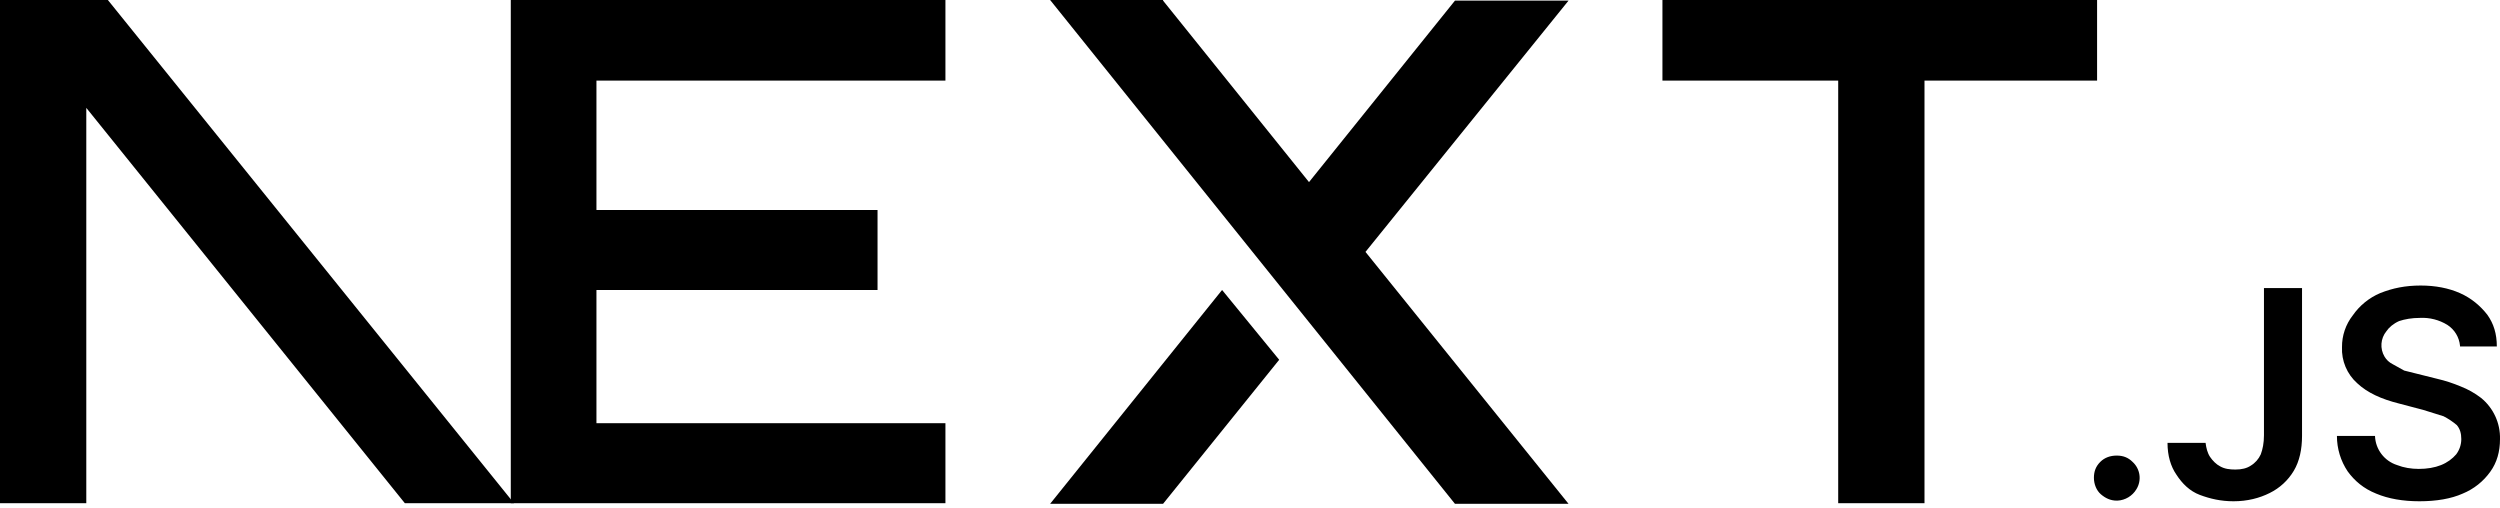
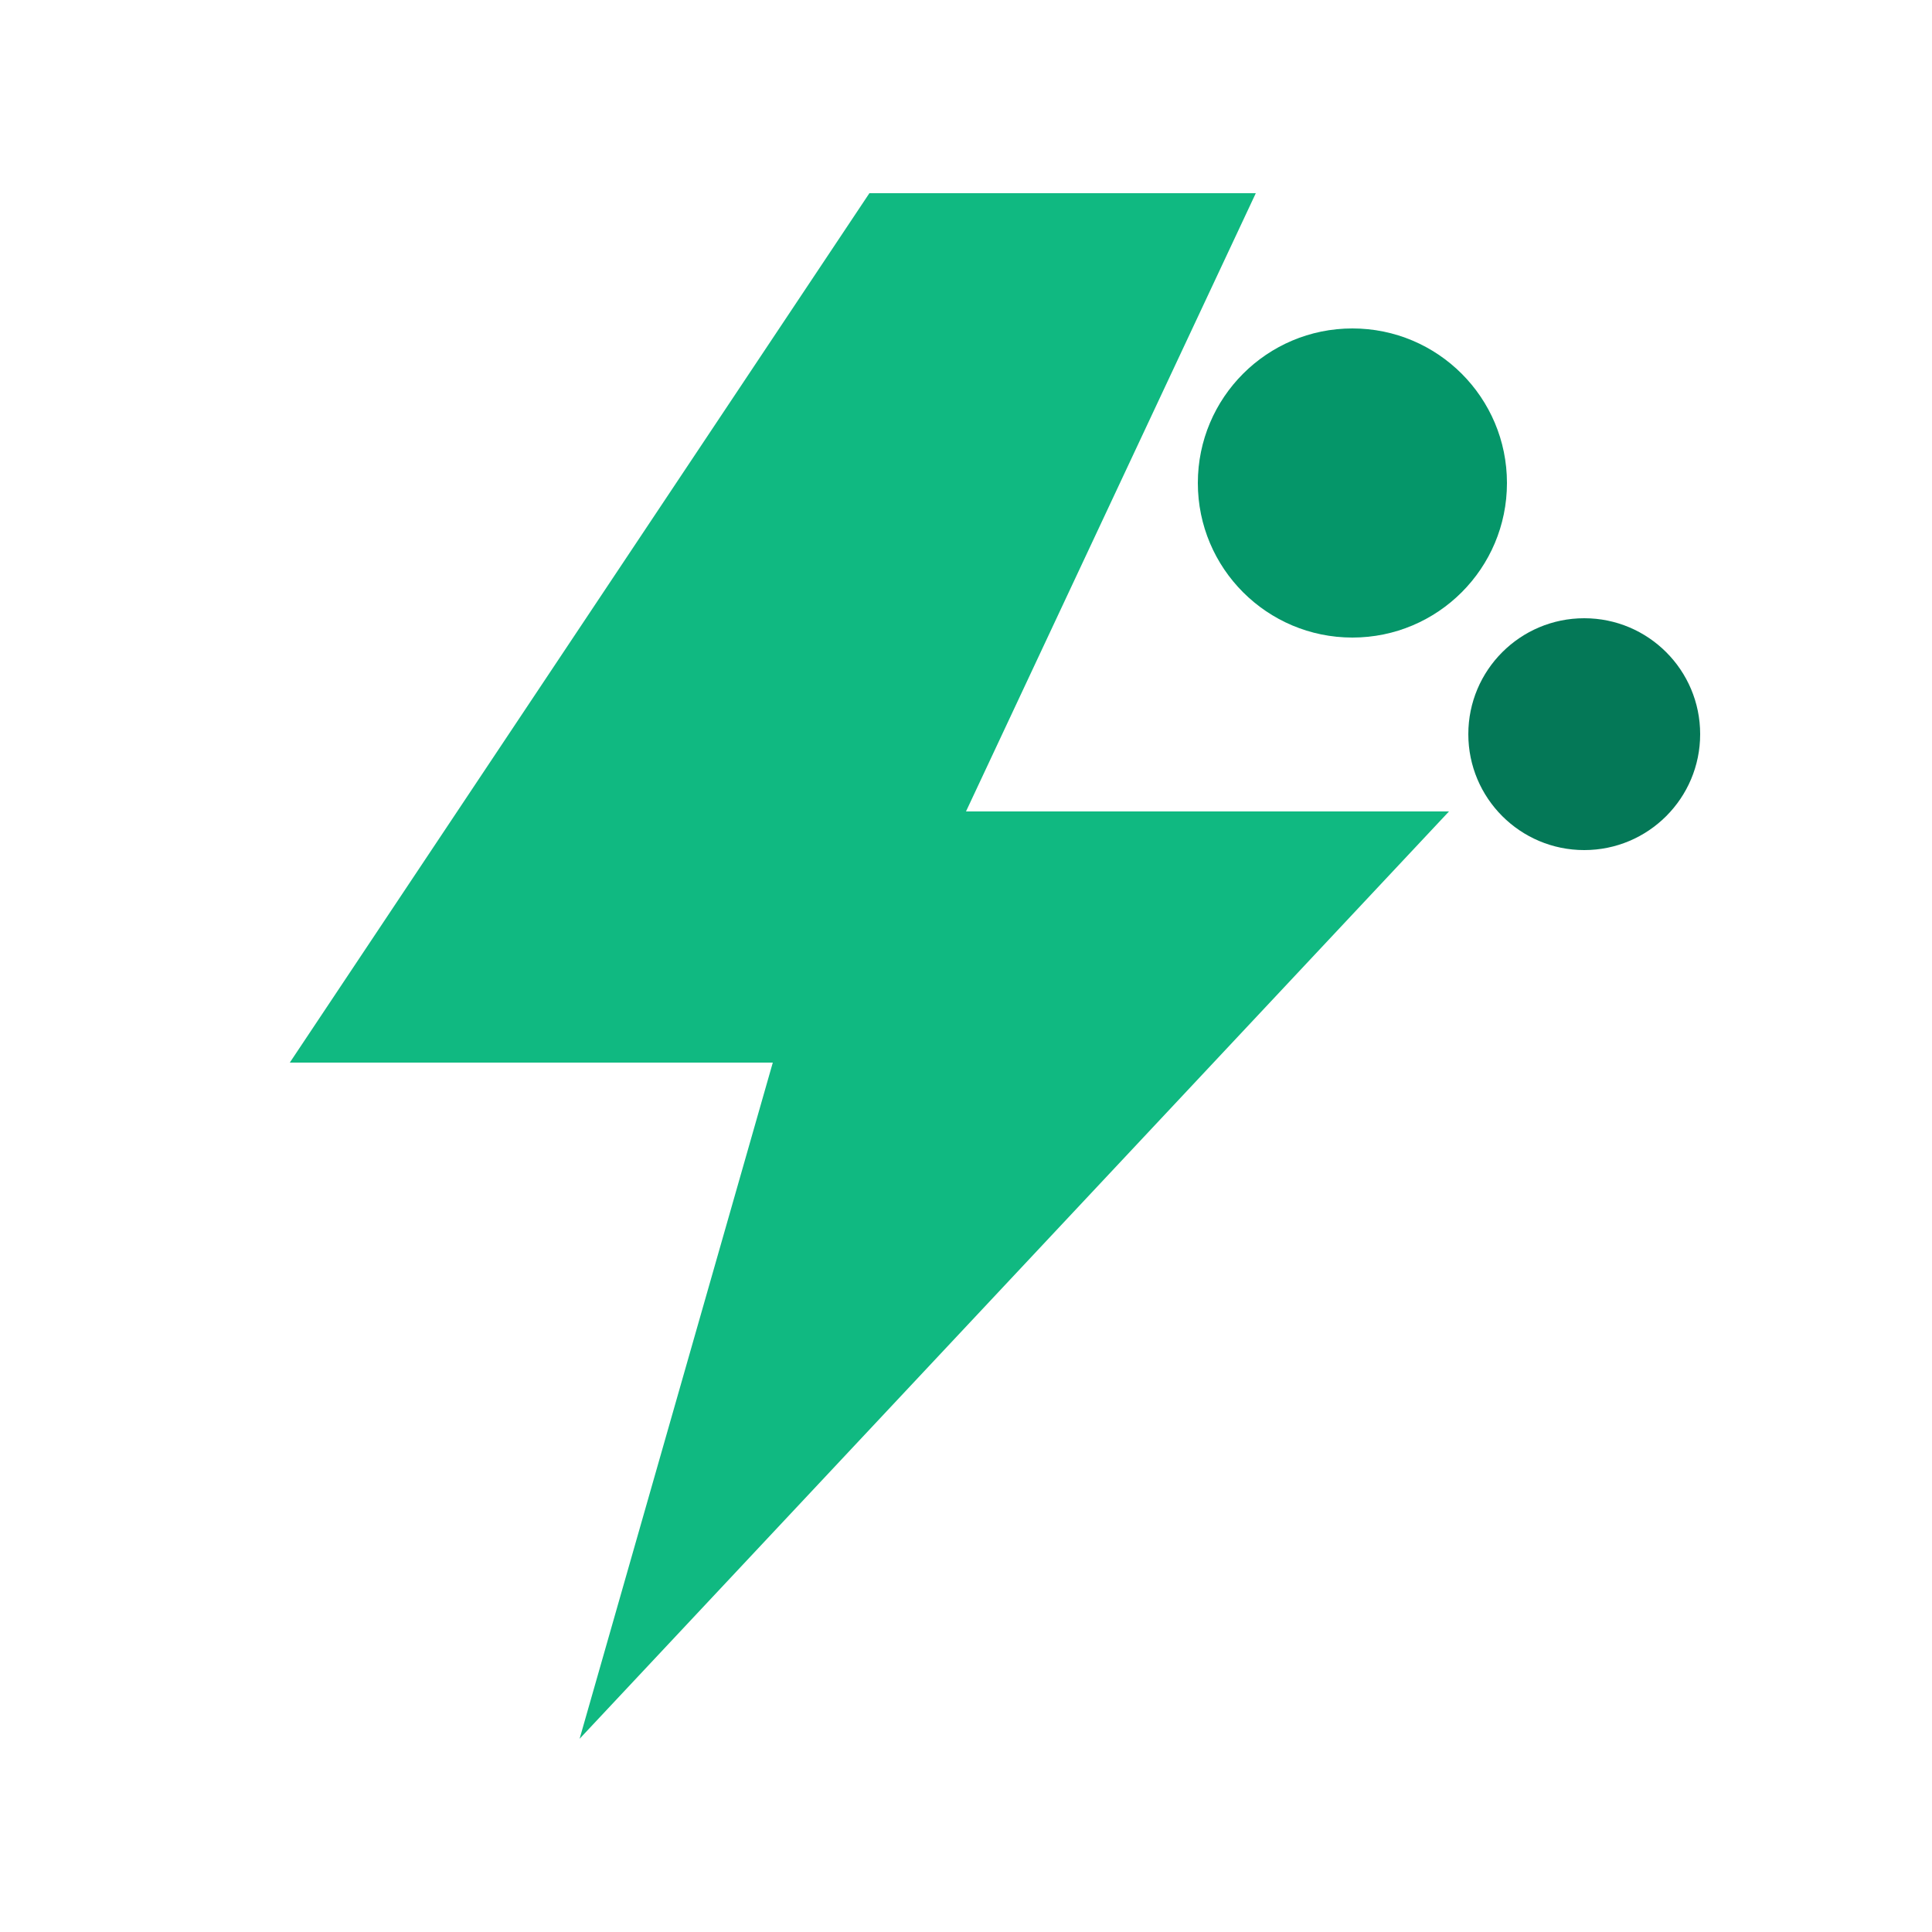
- <svg xmlns="http://www.w3.org/2000/svg" fill="none" viewBox="0 0 394 80">
-   <path fill="#000" d="M262 0h68.5v12.7h-27.2v66.6h-13.6V12.7H262V0ZM149 0v12.7H94v20.4h44.3v12.6H94v21h55v12.6H80.5V0h68.7zm34.3 0h-17.8l63.8 79.4h17.9l-32-39.7 32-39.6h-17.9l-23 28.6-23-28.6zm18.3 56.7-9-11-27.1 33.7h17.8l18.3-22.7z" />
-   <path fill="#000" d="M81 79.3 17 0H0v79.3h13.6V17l50.2 62.3H81Zm252.6-.4c-1 0-1.8-.4-2.5-1s-1.1-1.6-1.1-2.6.3-1.8 1-2.5 1.6-1 2.6-1 1.8.3 2.5 1a3.4 3.4 0 0 1 .6 4.3 3.7 3.7 0 0 1-3 1.8zm23.2-33.5h6v23.3c0 2.1-.4 4-1.3 5.5a9.1 9.1 0 0 1-3.8 3.5c-1.6.8-3.5 1.3-5.7 1.3-2 0-3.7-.4-5.3-1s-2.8-1.8-3.7-3.2c-.9-1.3-1.4-3-1.4-5h6c.1.8.3 1.6.7 2.2s1 1.2 1.6 1.5c.7.4 1.5.5 2.4.5 1 0 1.8-.2 2.4-.6a4 4 0 0 0 1.6-1.8c.3-.8.5-1.8.5-3V45.5zm30.9 9.1a4.4 4.4 0 0 0-2-3.3 7.5 7.5 0 0 0-4.3-1.1c-1.3 0-2.4.2-3.3.5-.9.4-1.6 1-2 1.6a3.5 3.5 0 0 0-.3 4c.3.5.7.9 1.3 1.2l1.8 1 2 .5 3.2.8c1.3.3 2.5.7 3.7 1.2a13 13 0 0 1 3.2 1.8 8.1 8.1 0 0 1 3 6.5c0 2-.5 3.7-1.5 5.1a10 10 0 0 1-4.4 3.5c-1.8.8-4.1 1.2-6.8 1.2-2.6 0-4.9-.4-6.8-1.2-2-.8-3.4-2-4.5-3.5a10 10 0 0 1-1.7-5.6h6a5 5 0 0 0 3.5 4.6c1 .4 2.2.6 3.4.6 1.3 0 2.5-.2 3.5-.6 1-.4 1.8-1 2.4-1.7a4 4 0 0 0 .8-2.4c0-.9-.2-1.6-.7-2.2a11 11 0 0 0-2.1-1.4l-3.2-1-3.8-1c-2.8-.7-5-1.7-6.6-3.2a7.2 7.2 0 0 1-2.4-5.7 8 8 0 0 1 1.7-5 10 10 0 0 1 4.3-3.5c2-.8 4-1.2 6.4-1.2 2.3 0 4.4.4 6.2 1.2 1.8.8 3.2 2 4.3 3.4 1 1.4 1.5 3 1.5 5h-5.8z" />
+ <svg xmlns="http://www.w3.org/2000/svg" viewBox="0 0 100 100" fill="none">
+   <path d="M45 10L15 55H40L30 90L75 42H50L65 10H45Z" fill="#10B981" />
+   <circle cx="70" cy="25" r="8" fill="#059669" />
+   <circle cx="82" cy="38" r="6" fill="#047857" />
</svg>
